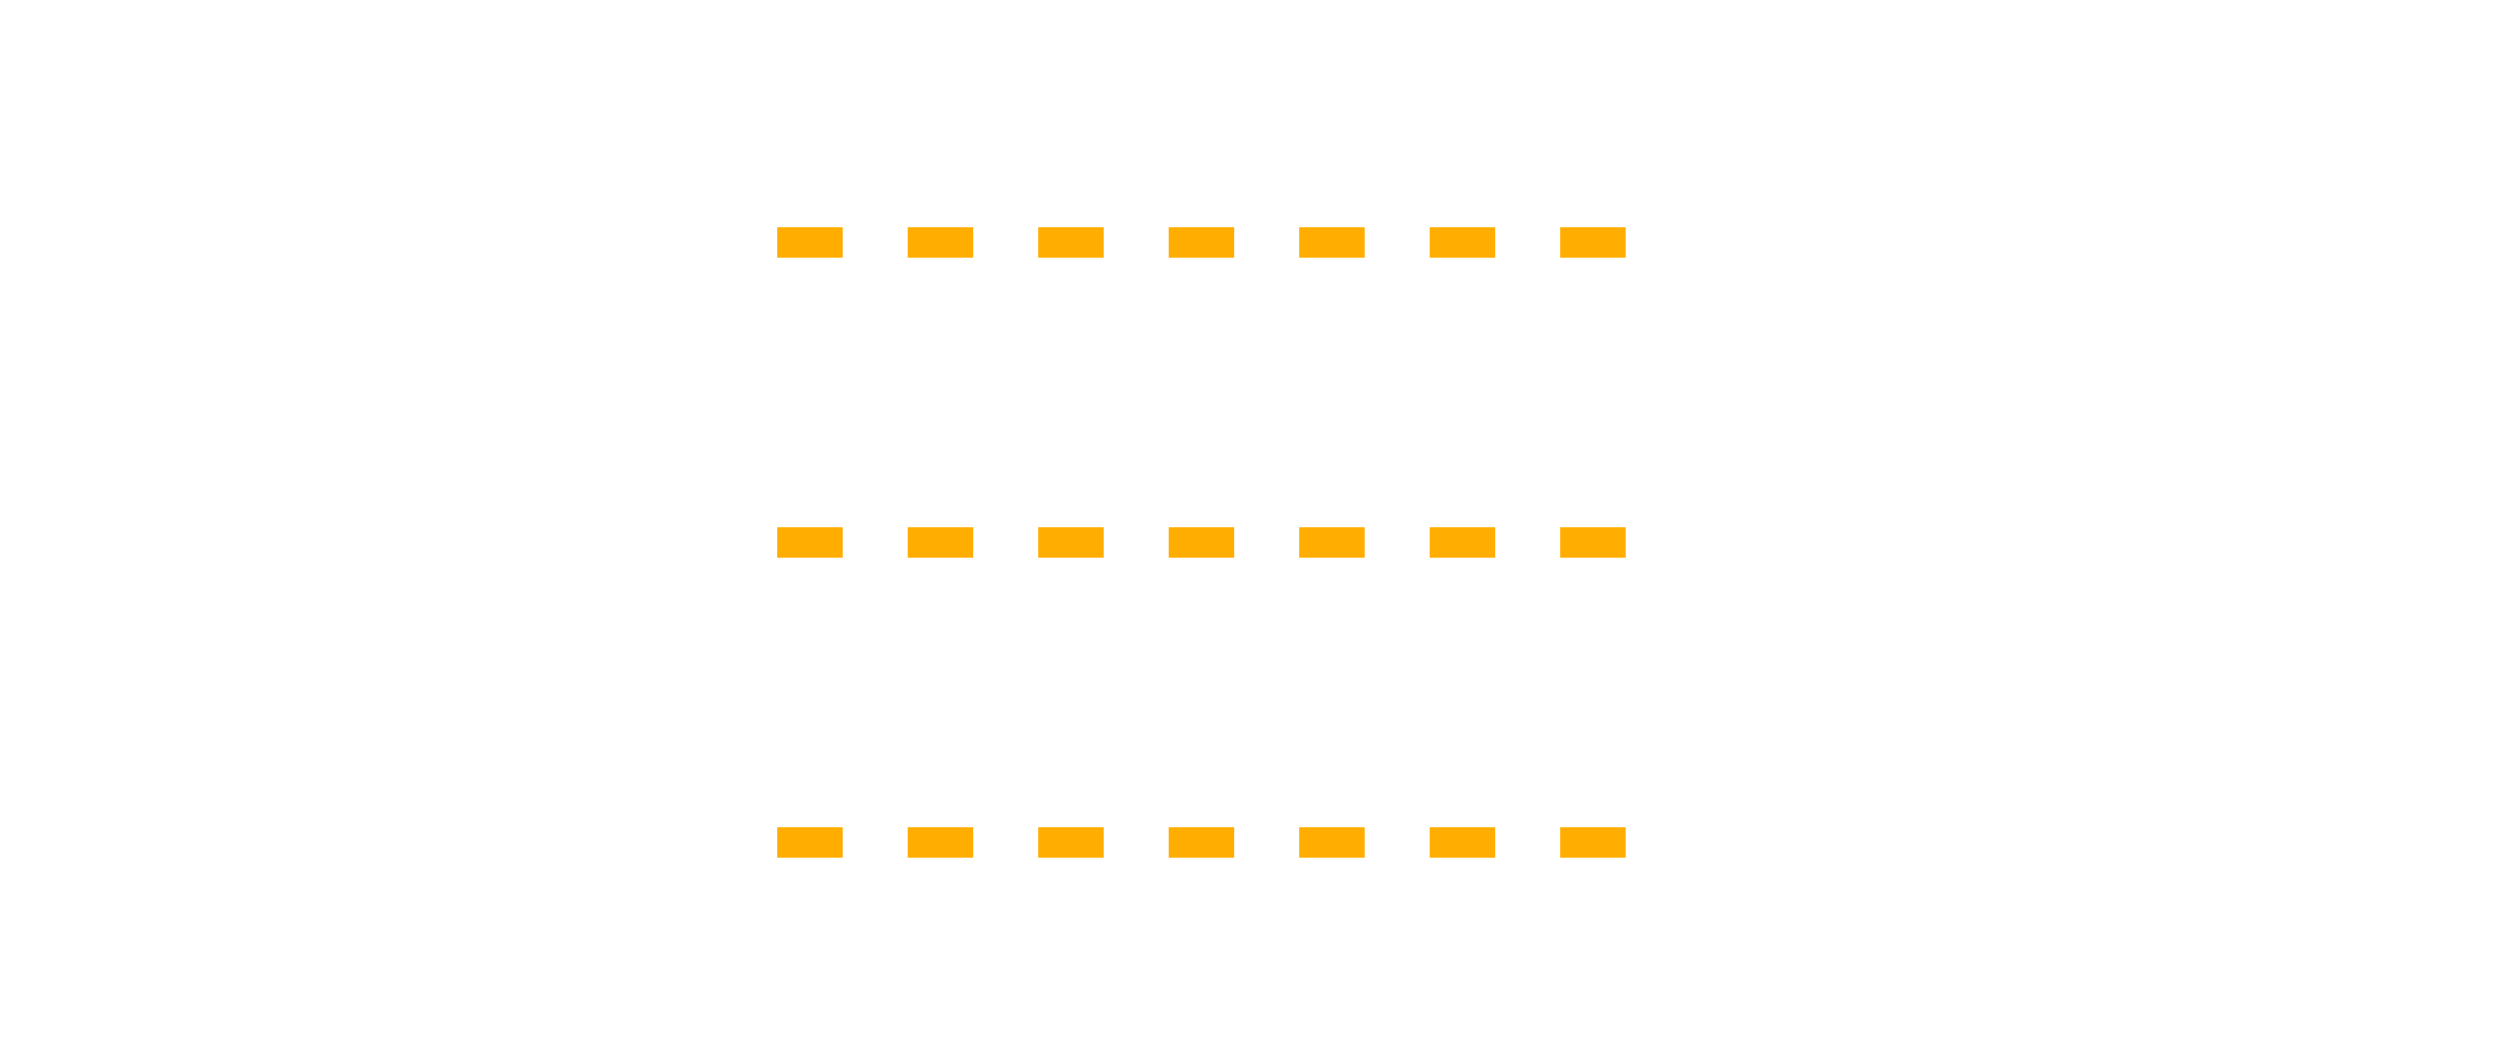
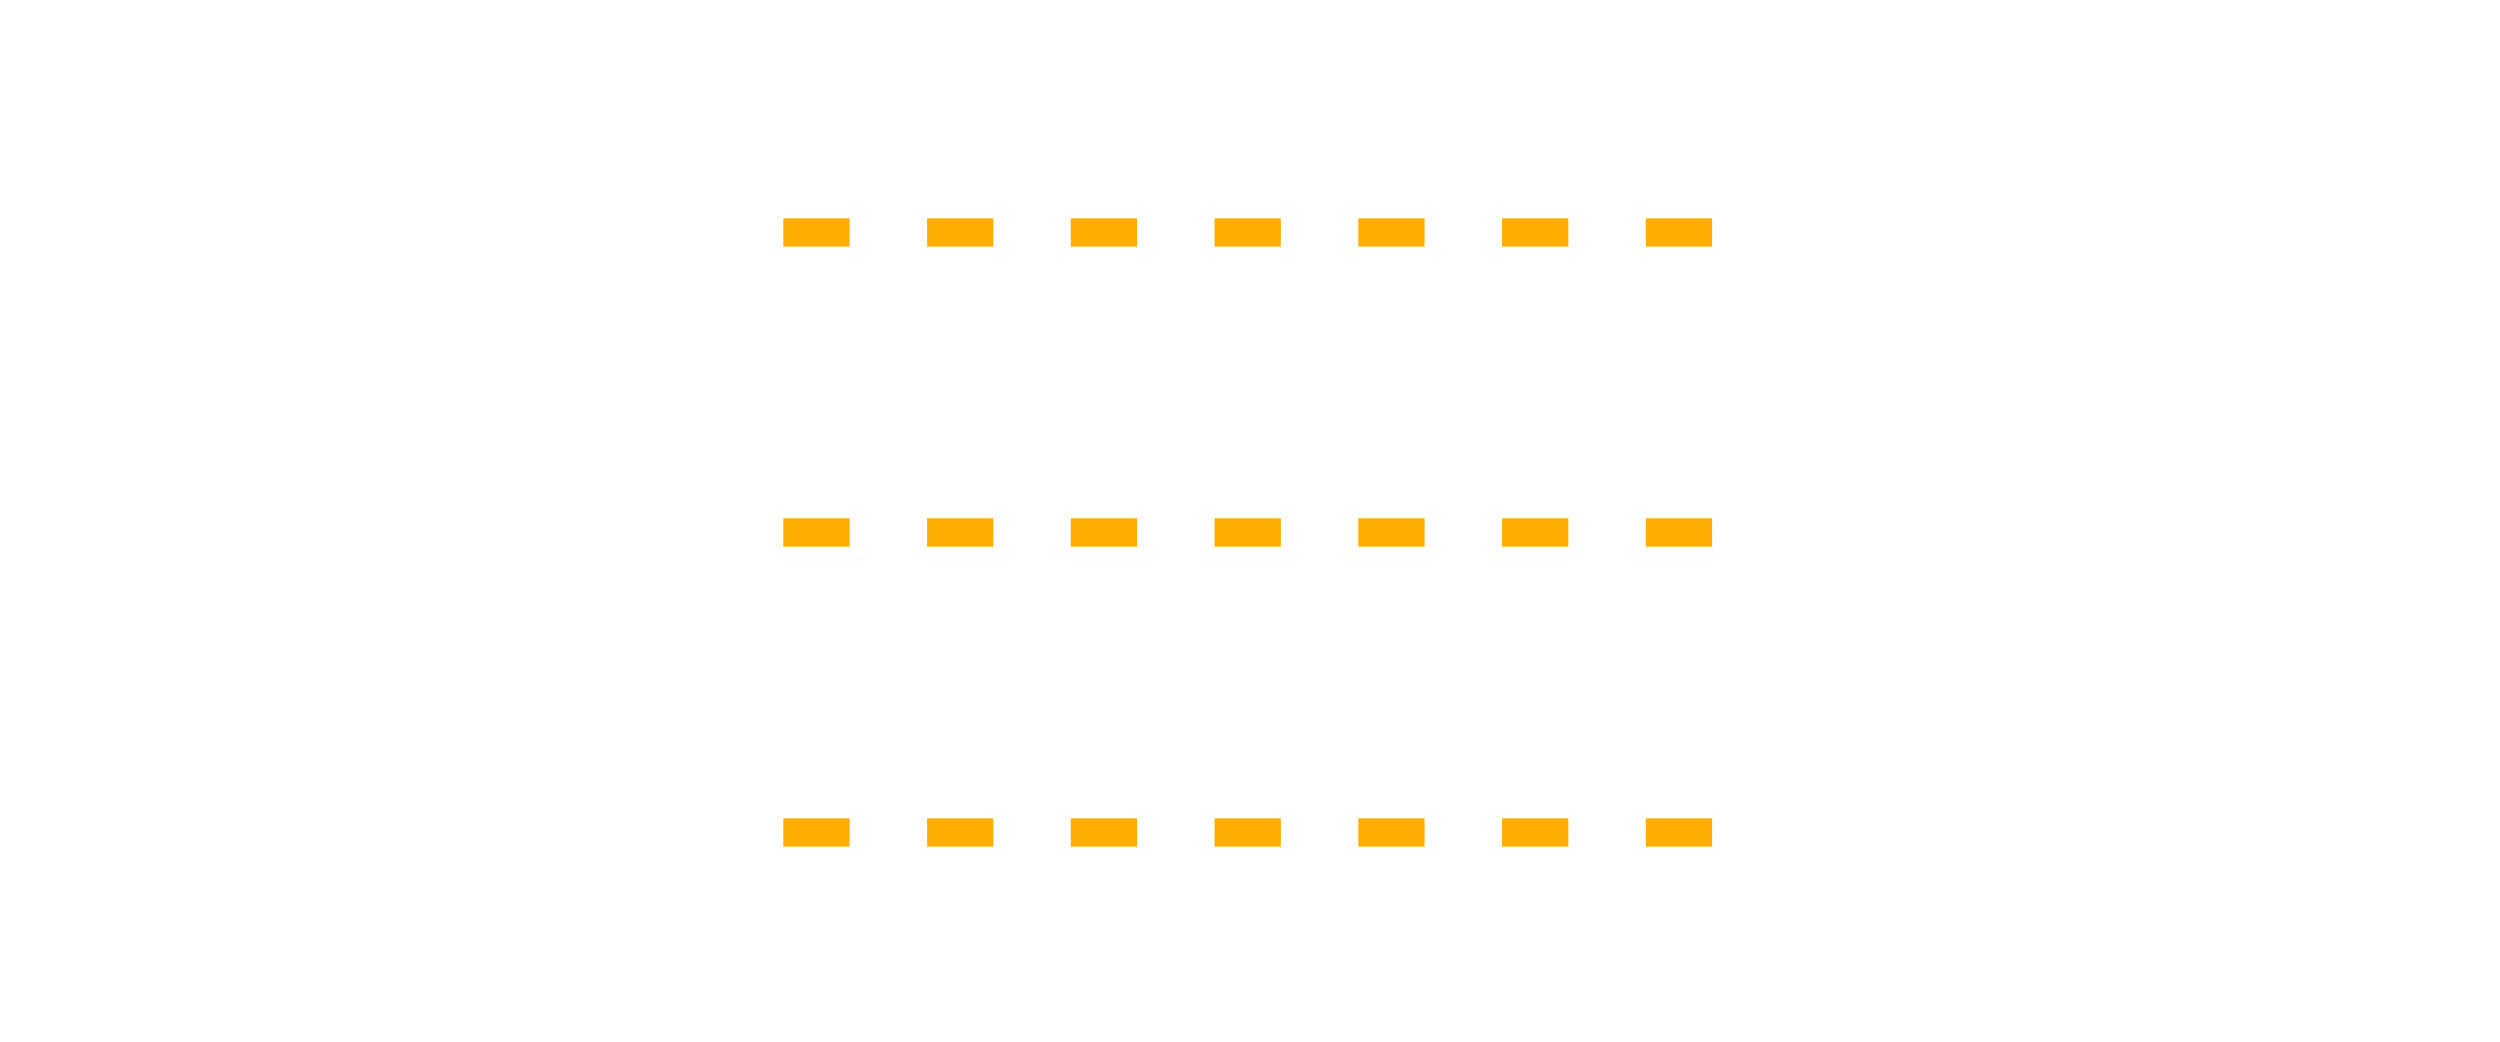
- <svg xmlns="http://www.w3.org/2000/svg" id="Layer_1" data-name="Layer 1" viewBox="0 0 600 250">
-   <defs>
-     <style>.cls-1{font-size:60px;fill:#ffad00;font-family:Montserrat-Bold, Montserrat;font-weight:700;letter-spacing:0.2em;}</style>
-   </defs>
-   <text class="cls-1" transform="translate(184.73 74.27)">-------<tspan x="0" y="72">-------</tspan>
-     <tspan x="0" y="144">-------</tspan>
-   </text>
+ <svg xmlns="http://www.w3.org/2000/svg" version="1.1" id="Layer_1" x="0px" y="0px" viewBox="0 0 600 250" style="enable-background:new 0 0 600 250;" xml:space="preserve">
+   <style type="text/css">
+ 	.st0{enable-background:new    ;}
+ 	.st1{fill:#FFAD00;}
+ </style>
+   <g class="st0">
+     <path class="st1" d="M188,52.4h15.9v6.8H188V52.4z" />
+     <path class="st1" d="M222.5,52.4h15.9v6.8h-15.9V52.4z" />
+     <path class="st1" d="M257,52.4h15.9v6.8H257V52.4z" />
+     <path class="st1" d="M291.5,52.4h15.9v6.8h-15.9V52.4z" />
+     <path class="st1" d="M326,52.4h15.9v6.8H326V52.4z" />
+     <path class="st1" d="M360.5,52.4h15.9v6.8h-15.9V52.4z" />
+     <path class="st1" d="M395,52.4h15.9v6.8H395V52.4z" />
+   </g>
+   <g class="st0">
+     <path class="st1" d="M188,124.4h15.9v6.8H188V124.4z" />
+     <path class="st1" d="M222.5,124.4h15.9v6.8h-15.9V124.4z" />
+     <path class="st1" d="M257,124.4h15.9v6.8H257V124.4z" />
+     <path class="st1" d="M291.5,124.4h15.9v6.8h-15.9V124.4z" />
+     <path class="st1" d="M326,124.4h15.9v6.8H326V124.4z" />
+     <path class="st1" d="M360.5,124.4h15.9v6.8h-15.9V124.4z" />
+     <path class="st1" d="M395,124.4h15.9v6.8H395V124.4z" />
+   </g>
+   <g class="st0">
+     <path class="st1" d="M188,196.4h15.9v6.8H188V196.4z" />
+     <path class="st1" d="M222.5,196.4h15.9v6.8h-15.9V196.4z" />
+     <path class="st1" d="M257,196.4h15.9v6.8H257V196.4z" />
+     <path class="st1" d="M291.5,196.4h15.9v6.8h-15.9V196.4z" />
+     <path class="st1" d="M326,196.4h15.9v6.8H326V196.4z" />
+     <path class="st1" d="M360.5,196.4h15.9v6.8h-15.9V196.4z" />
+     <path class="st1" d="M395,196.4h15.9v6.8H395V196.4z" />
+   </g>
</svg>
